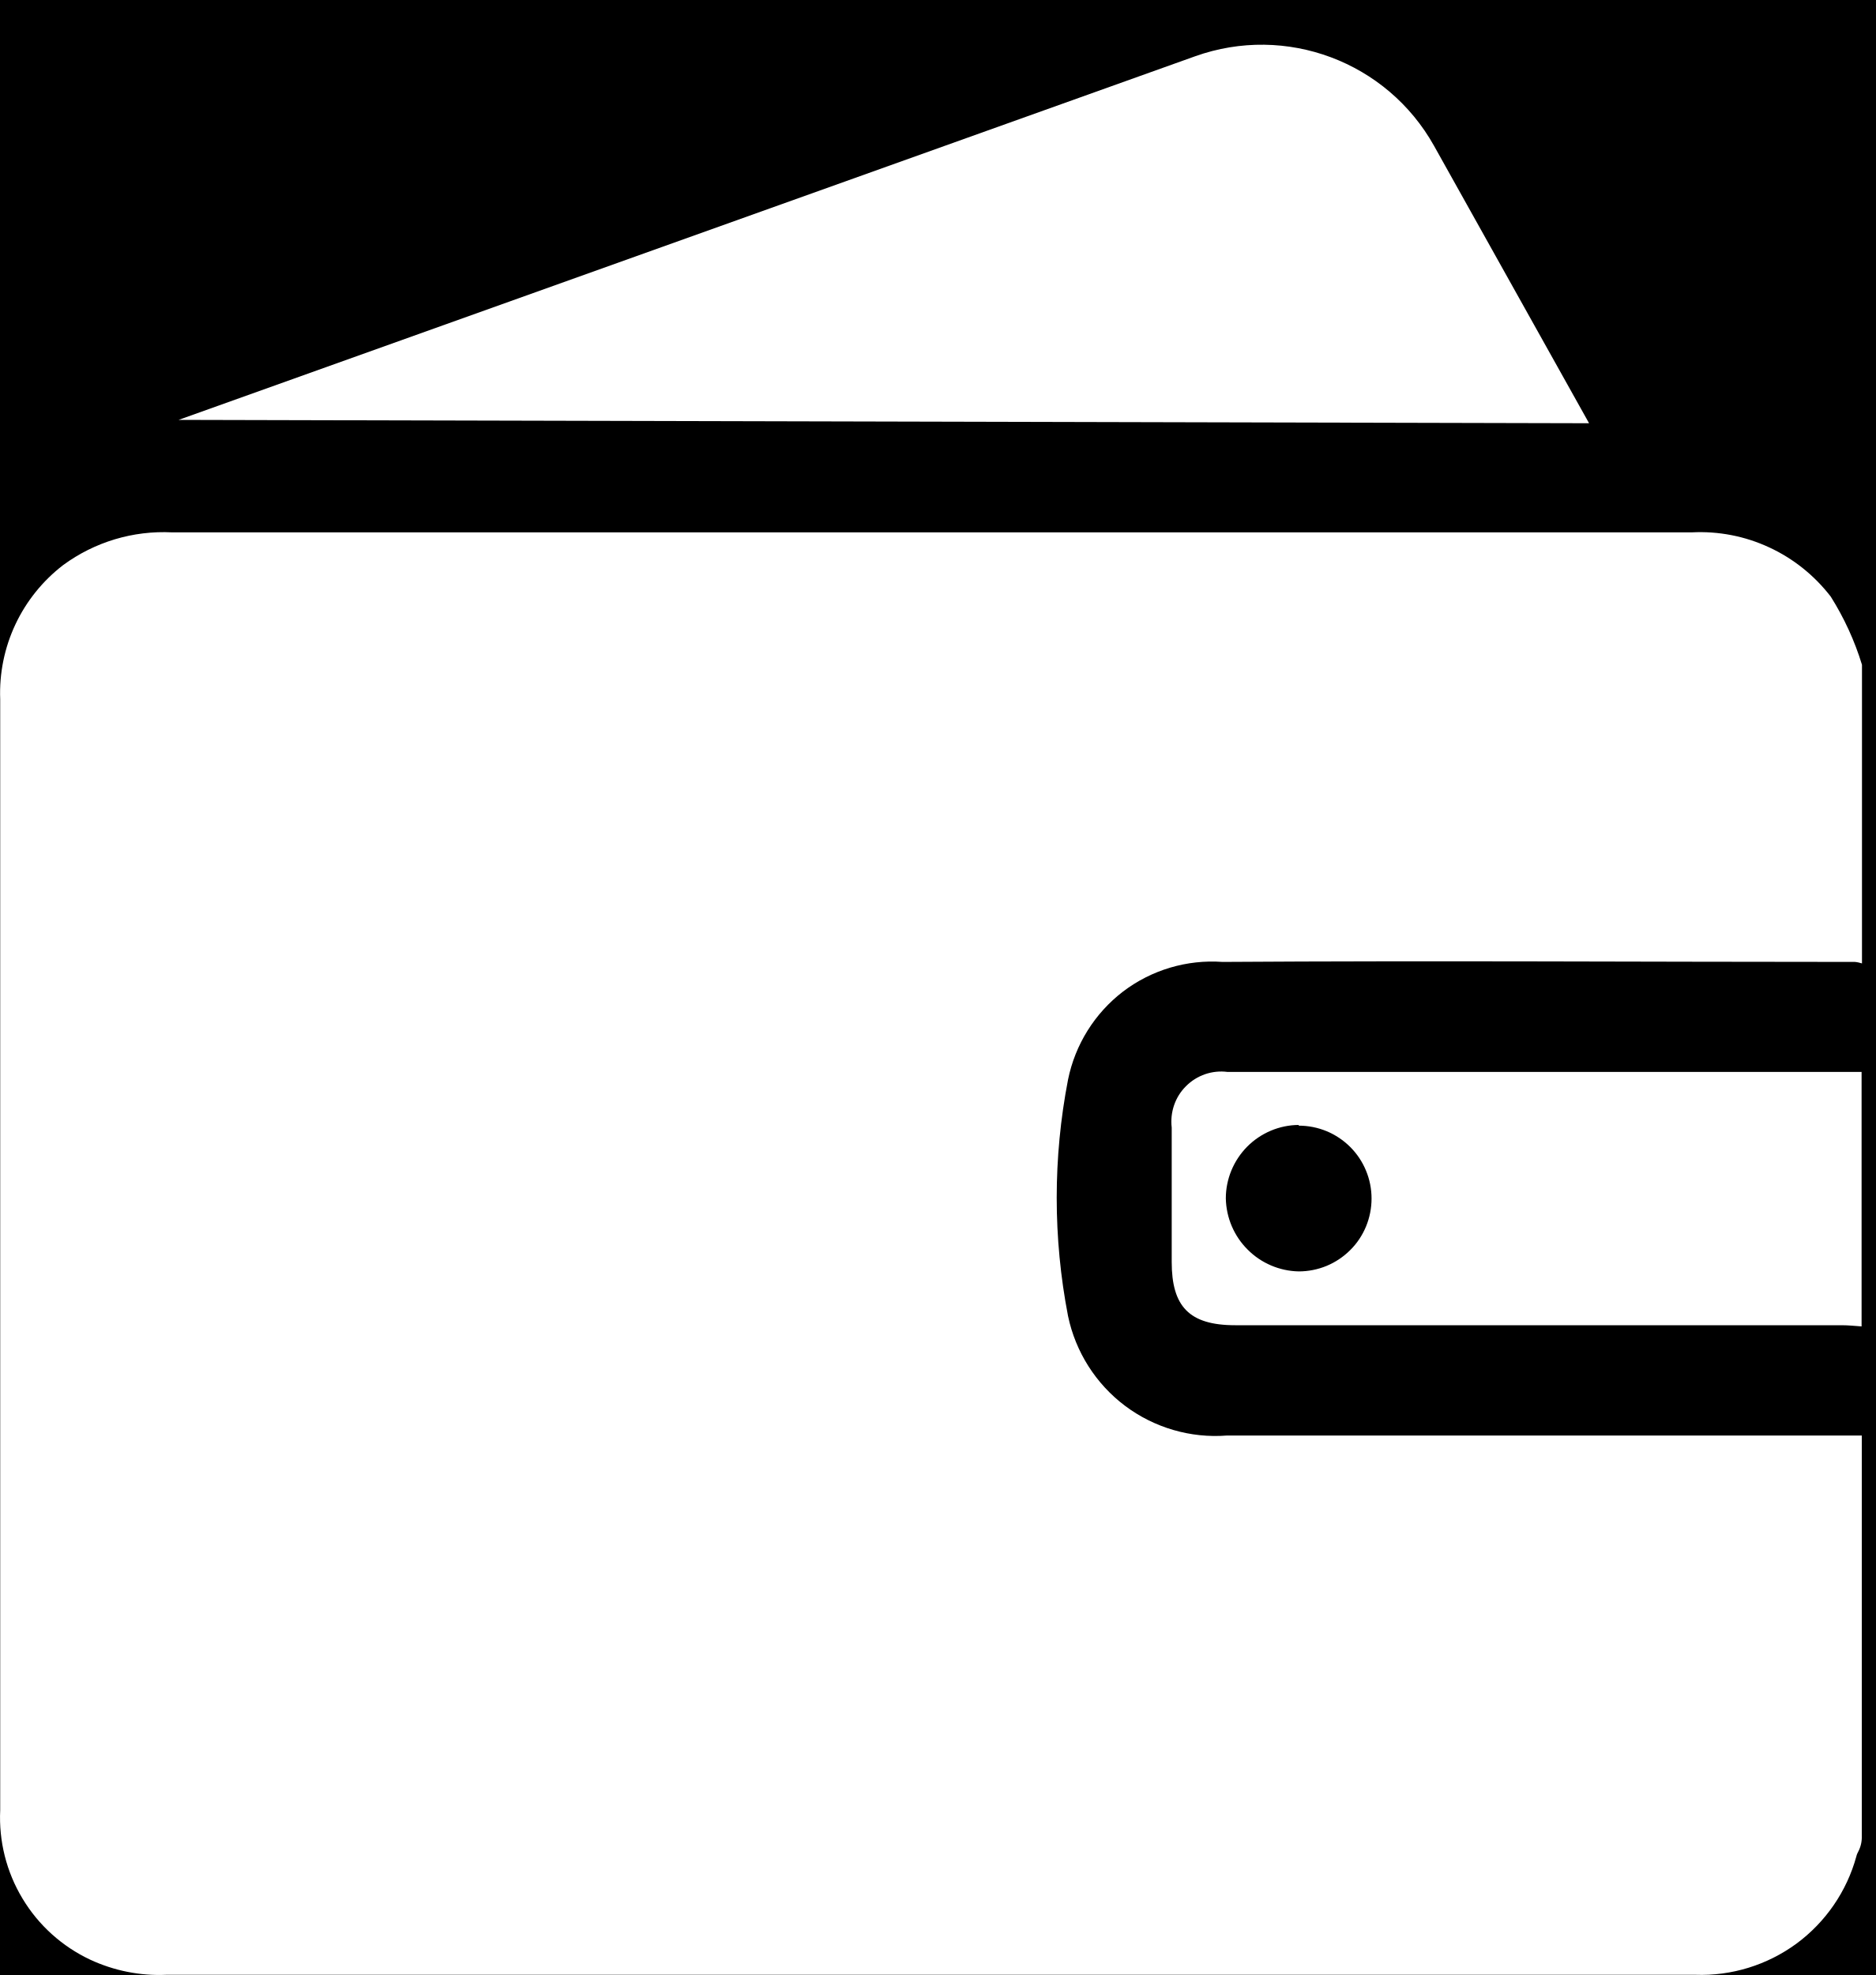
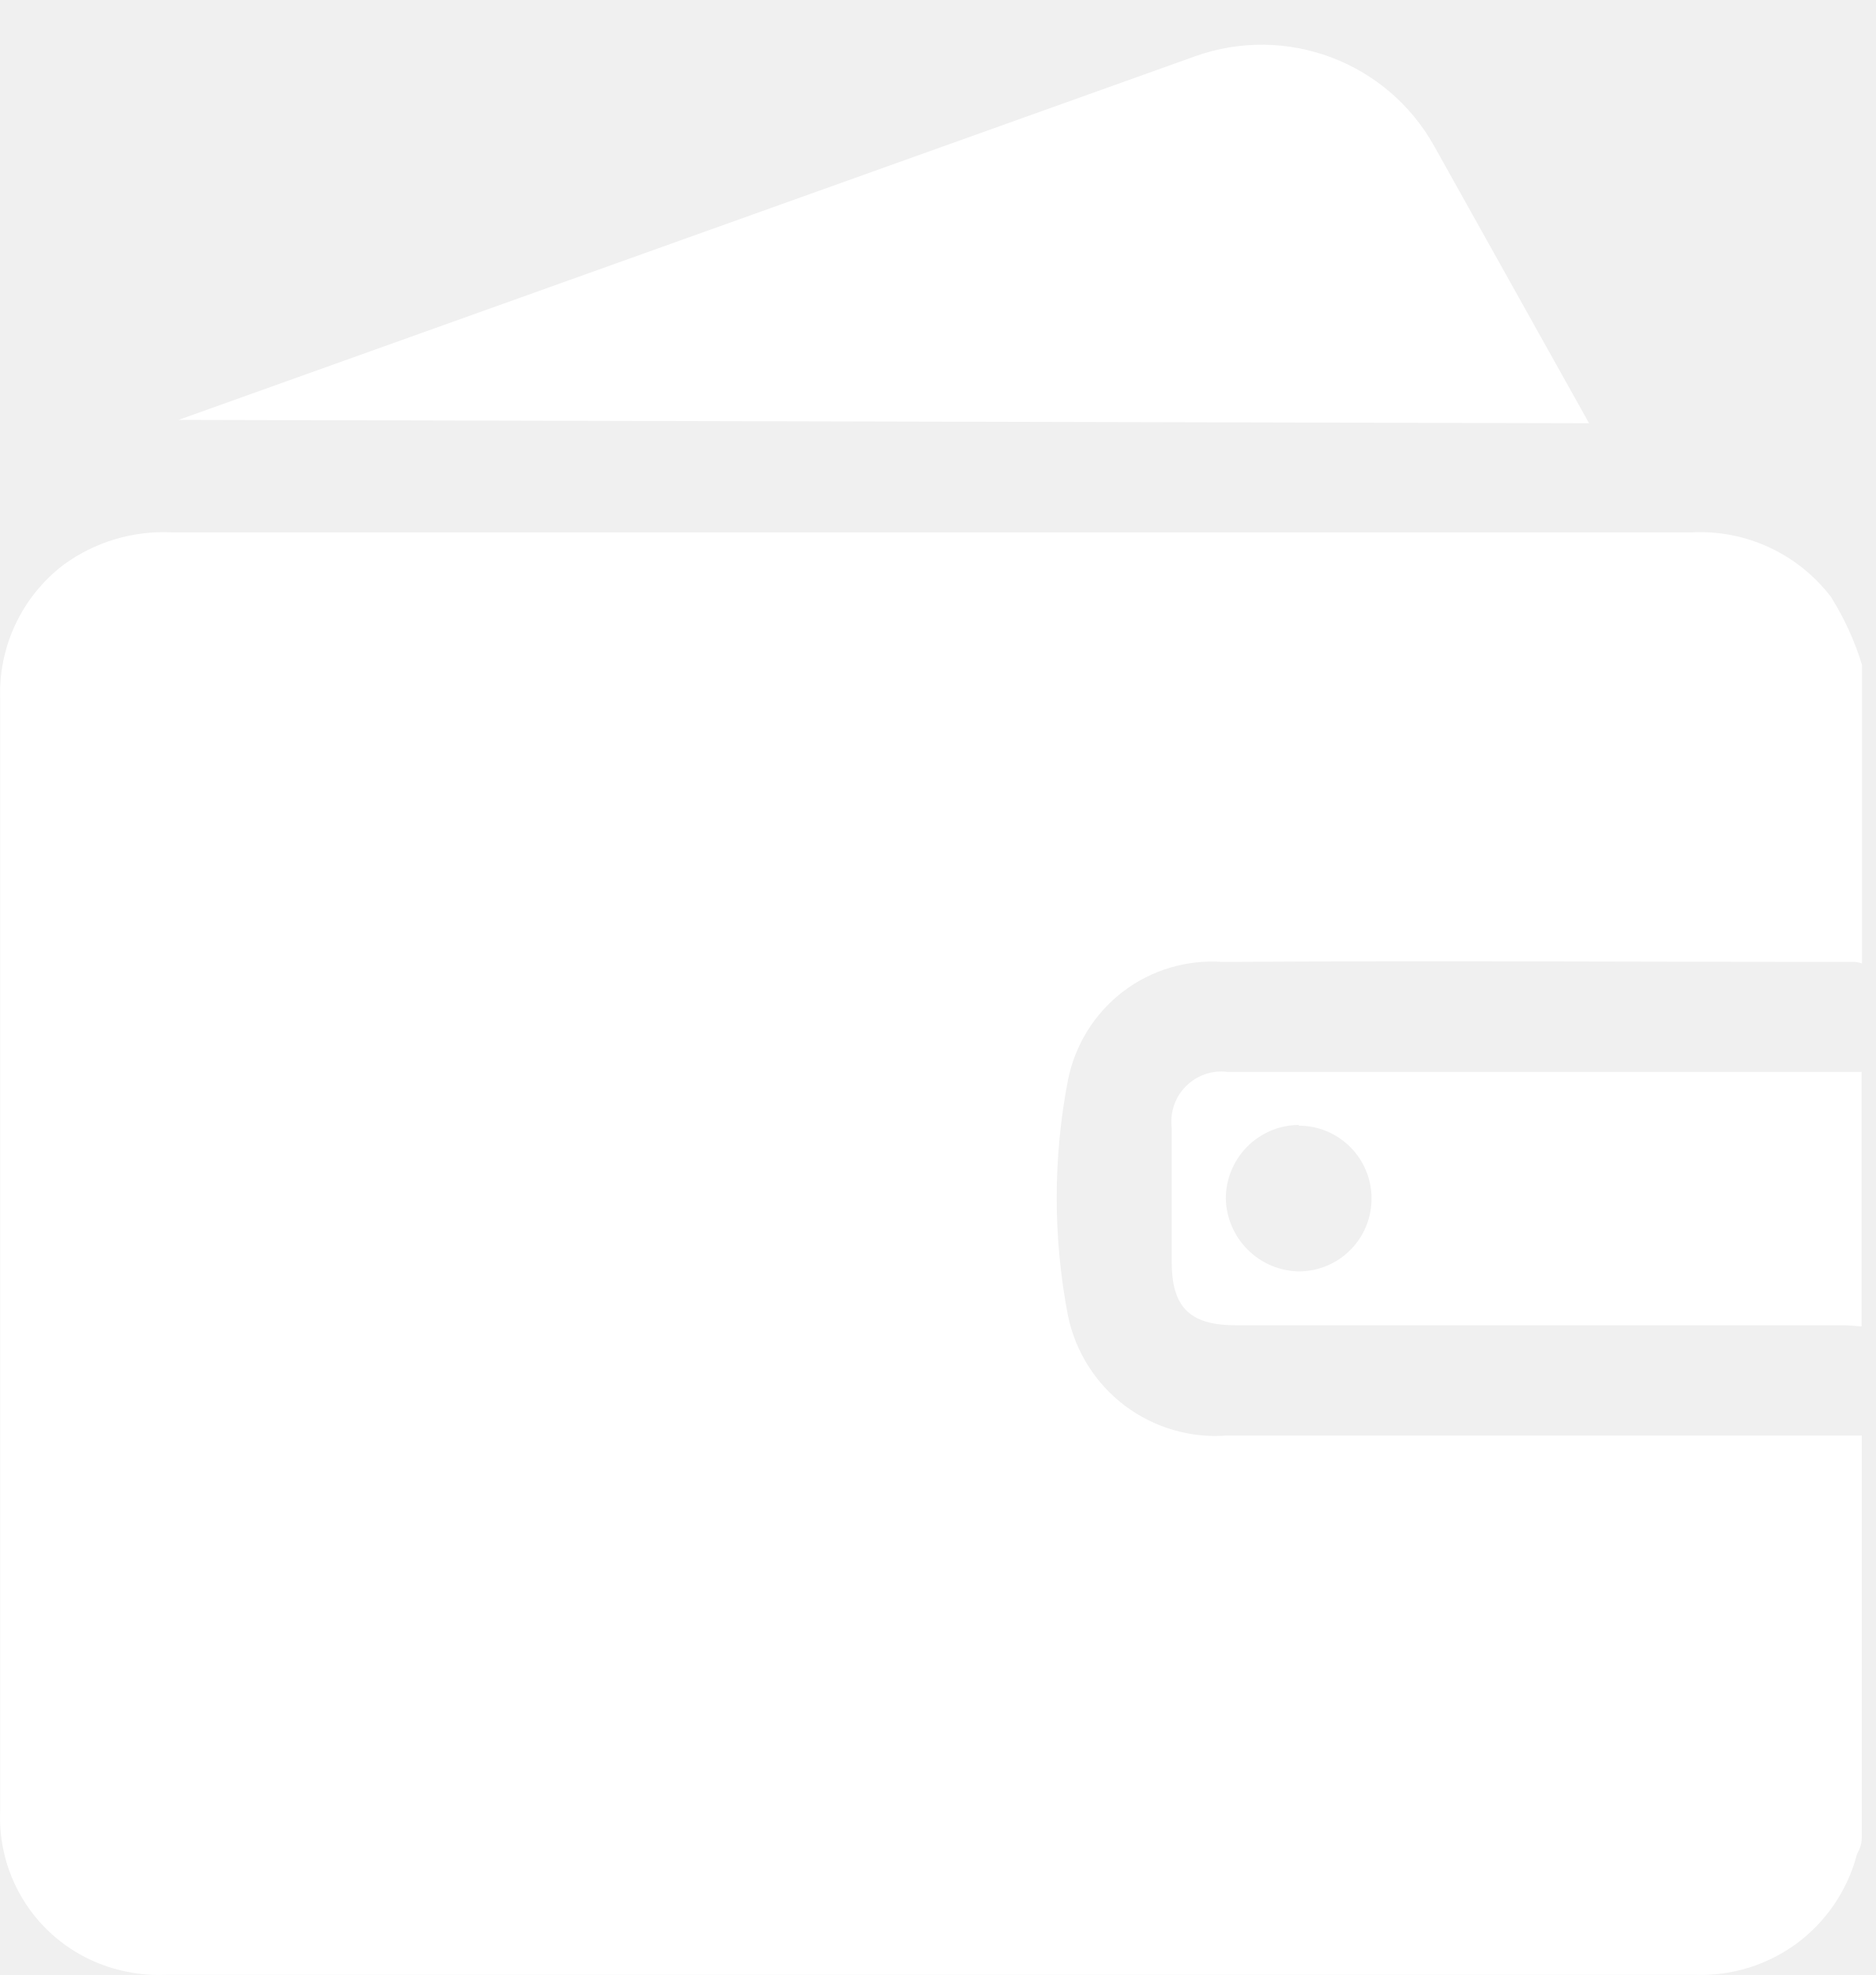
<svg xmlns="http://www.w3.org/2000/svg" width="19" height="20" viewBox="0 0 19 20" fill="none">
-   <rect width="19" height="20" fill="#646464" />
-   <g id="Section 3">
-     <path d="M-1282 -3419C-1282 -3446.61 -1259.61 -3469 -1232 -3469H15571C15598.6 -3469 15621 -3446.61 15621 -3419V8801C15621 8828.61 15598.6 8851 15571 8851H-1232C-1259.61 8851 -1282 8828.61 -1282 8801V-3419Z" fill="#404040" />
-     <path d="M-1232 -3468H15571V-3470H-1232V-3468ZM15620 -3419V8801H15622V-3419H15620ZM15571 8850H-1232V8852H15571V8850ZM-1281 8801V-3419H-1283V8801H-1281ZM-1232 8850C-1259.06 8850 -1281 8828.06 -1281 8801H-1283C-1283 8829.17 -1260.17 8852 -1232 8852V8850ZM15620 8801C15620 8828.06 15598.1 8850 15571 8850V8852C15599.2 8852 15622 8829.17 15622 8801H15620ZM15571 -3468C15598.1 -3468 15620 -3446.06 15620 -3419H15622C15622 -3447.17 15599.2 -3470 15571 -3470V-3468ZM-1232 -3470C-1260.17 -3470 -1283 -3447.17 -1283 -3419H-1281C-1281 -3446.06 -1259.06 -3468 -1232 -3468V-3470Z" fill="white" fill-opacity="0.1" />
-     <g id="Transfer">
-       <g clip-path="url(#clip0_0_1)">
-         <g id="Side menu">
-           <rect width="180" height="900" transform="translate(-16 -205)" fill="black" />
-           <g id="Frame 12">
-             <g id="Frame 18">
-               <g id="Group 5600">
-                 <path id="Path 1070" d="M16.094 4.286L14.524 1.477C14.047 0.624 13.024 0.241 12.104 0.57L1.809 4.252L16.094 4.286Z" fill="white" />
-                 <path id="Path 1068" d="M18.542 6.042C18.377 5.828 18.163 5.656 17.918 5.543C17.673 5.429 17.404 5.377 17.134 5.391H1.743C1.348 5.371 0.959 5.488 0.64 5.722C0.433 5.881 0.267 6.087 0.156 6.323C0.045 6.559 -0.008 6.819 0.002 7.08V18.33C-0.013 18.644 0.065 18.956 0.228 19.226C0.39 19.496 0.629 19.711 0.914 19.845C1.155 19.957 1.42 20.01 1.685 19.998H17.171C17.538 20.011 17.899 19.899 18.195 19.682C18.49 19.464 18.704 19.153 18.801 18.799C18.805 18.781 18.812 18.765 18.821 18.749C18.846 18.701 18.858 18.647 18.856 18.592V14.537H12.427C12.058 14.566 11.69 14.458 11.394 14.236C11.098 14.013 10.893 13.69 10.817 13.327C10.664 12.536 10.664 11.723 10.817 10.933C10.889 10.578 11.087 10.261 11.374 10.041C11.662 9.822 12.021 9.715 12.382 9.741C14.517 9.727 16.652 9.741 18.787 9.741C18.811 9.743 18.835 9.749 18.858 9.756V6.732C18.784 6.489 18.677 6.257 18.542 6.042Z" fill="white" />
-                 <path id="Path 1069" d="M11.867 11.419V12.779C11.867 13.228 12.042 13.42 12.51 13.42H18.652C18.721 13.42 18.783 13.427 18.854 13.432V10.855H12.432C12.356 10.845 12.278 10.853 12.205 10.878C12.133 10.903 12.066 10.944 12.012 10.999C11.957 11.053 11.916 11.119 11.891 11.192C11.866 11.265 11.858 11.342 11.867 11.419ZM13.153 11.399C13.25 11.399 13.346 11.418 13.436 11.455C13.525 11.492 13.607 11.547 13.675 11.615C13.744 11.684 13.798 11.765 13.835 11.855C13.872 11.944 13.891 12.04 13.891 12.137C13.891 12.234 13.872 12.33 13.835 12.42C13.798 12.509 13.744 12.591 13.675 12.659C13.607 12.727 13.525 12.782 13.436 12.819C13.346 12.856 13.25 12.875 13.153 12.875C12.959 12.871 12.773 12.792 12.636 12.654C12.498 12.517 12.419 12.331 12.415 12.136C12.415 11.94 12.493 11.752 12.631 11.612C12.769 11.473 12.957 11.393 13.153 11.392V11.399Z" fill="white" />
-               </g>
-             </g>
-           </g>
-         </g>
-       </g>
-     </g>
-   </g>
-   <defs>
-     <clipPath id="clip0_0_1">
-       <rect x="-16" y="-205" width="1380" height="900" rx="10" fill="white" />
-     </clipPath>
-   </defs>
+   <path d="M16.094 4.286L14.524 1.477C14.047 0.624 13.024 0.241 12.104 0.57L1.809 4.252L16.094 4.286Z" fill="white" />
+   <path d="M18.542 6.042C18.377 5.828 18.163 5.656 17.918 5.543C17.673 5.429 17.404 5.377 17.134 5.391H1.743C1.348 5.371 0.959 5.488 0.64 5.722C0.433 5.881 0.267 6.087 0.156 6.323C0.045 6.559 -0.008 6.819 0.002 7.08V18.33C-0.013 18.644 0.065 18.956 0.228 19.226C0.39 19.496 0.629 19.711 0.914 19.845C1.155 19.957 1.42 20.01 1.685 19.998H17.171C17.538 20.011 17.899 19.899 18.195 19.682C18.49 19.464 18.704 19.153 18.801 18.799C18.805 18.781 18.812 18.765 18.821 18.749C18.846 18.701 18.858 18.647 18.856 18.592V14.537H12.427C12.058 14.566 11.69 14.458 11.394 14.236C11.098 14.013 10.893 13.69 10.817 13.327C10.664 12.536 10.664 11.723 10.817 10.933C10.889 10.578 11.087 10.261 11.374 10.041C11.662 9.822 12.021 9.715 12.382 9.741C14.517 9.727 16.652 9.741 18.787 9.741C18.811 9.743 18.835 9.749 18.858 9.756V6.732C18.784 6.489 18.677 6.257 18.542 6.042Z" fill="white" />
+   <path d="M11.867 11.419V12.779C11.867 13.228 12.042 13.42 12.51 13.42H18.652C18.721 13.42 18.783 13.427 18.854 13.432V10.855H12.432C12.356 10.845 12.278 10.853 12.205 10.878C12.133 10.903 12.066 10.945 12.012 10.999C11.957 11.053 11.916 11.119 11.891 11.192C11.866 11.265 11.858 11.342 11.867 11.419ZM13.153 11.399C13.25 11.399 13.346 11.418 13.436 11.455C13.525 11.492 13.607 11.547 13.675 11.615C13.744 11.684 13.798 11.765 13.835 11.855C13.872 11.944 13.891 12.04 13.891 12.137C13.891 12.234 13.872 12.33 13.835 12.42C13.798 12.509 13.744 12.591 13.675 12.659C13.607 12.728 13.525 12.782 13.436 12.819C13.346 12.856 13.25 12.875 13.153 12.875C12.959 12.871 12.773 12.792 12.636 12.654C12.498 12.517 12.419 12.331 12.415 12.136C12.415 11.94 12.493 11.752 12.631 11.612C12.769 11.473 12.957 11.393 13.153 11.392V11.399Z" fill="white" />
</svg>
